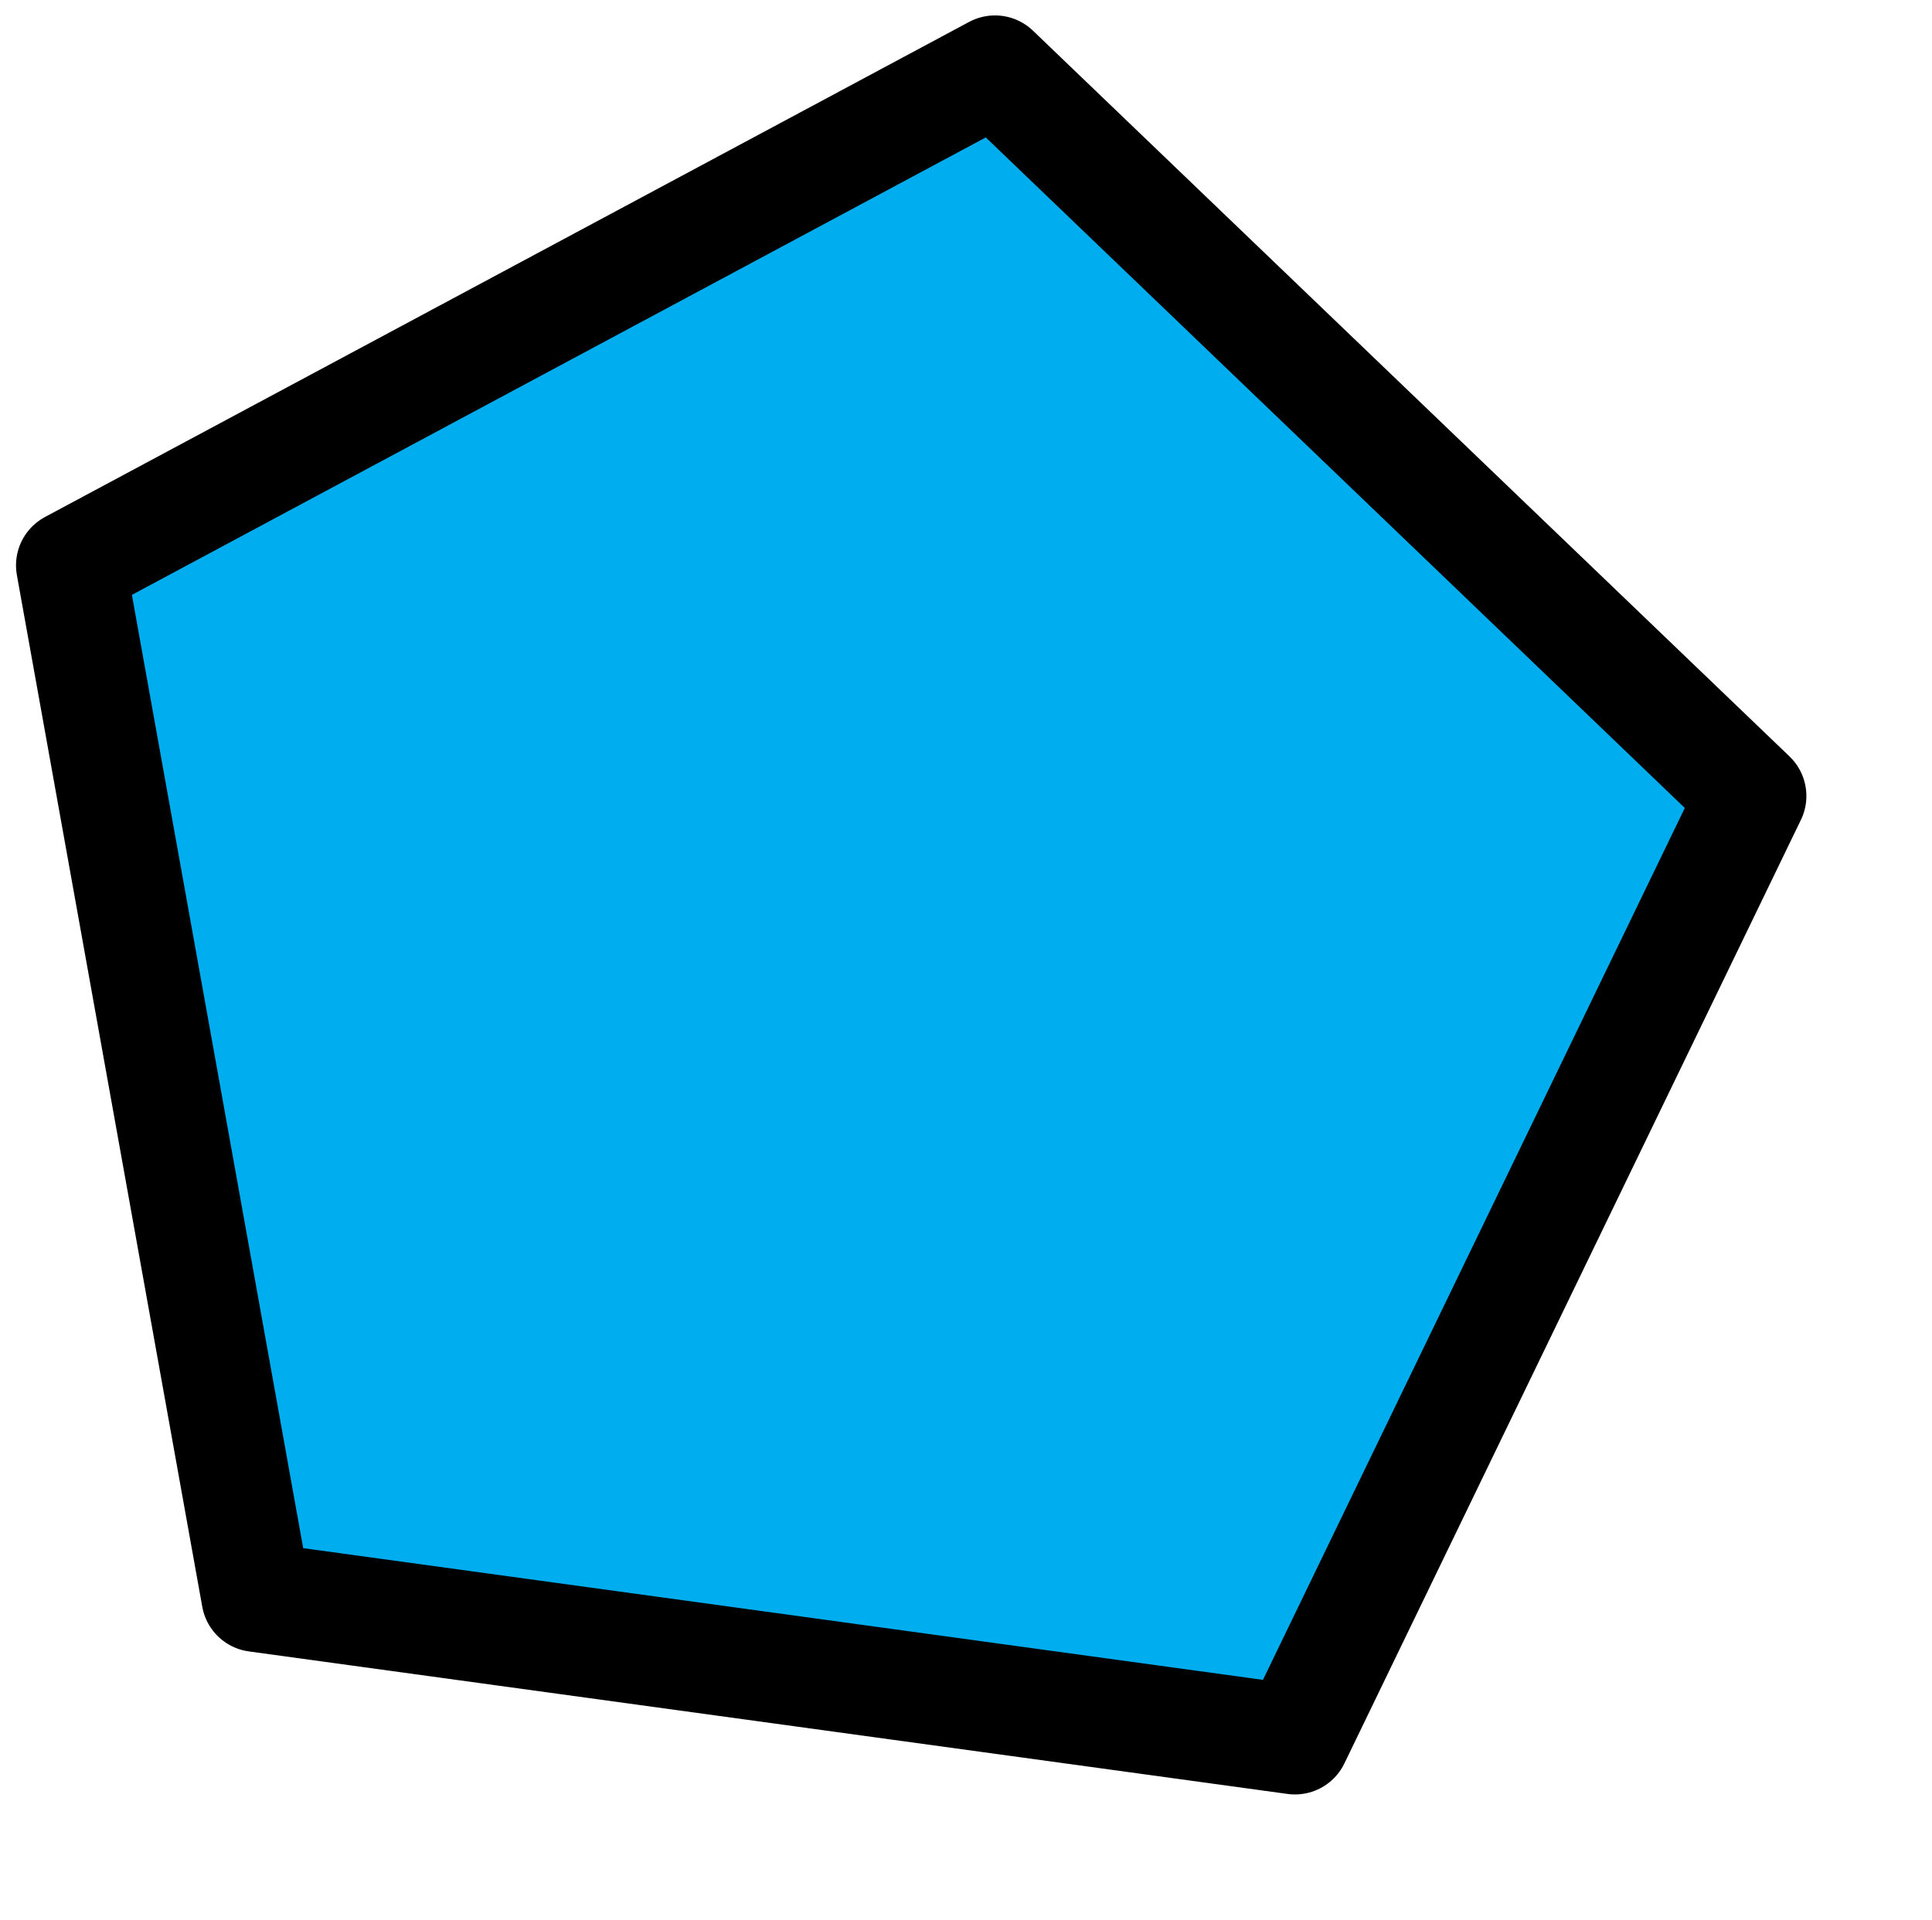
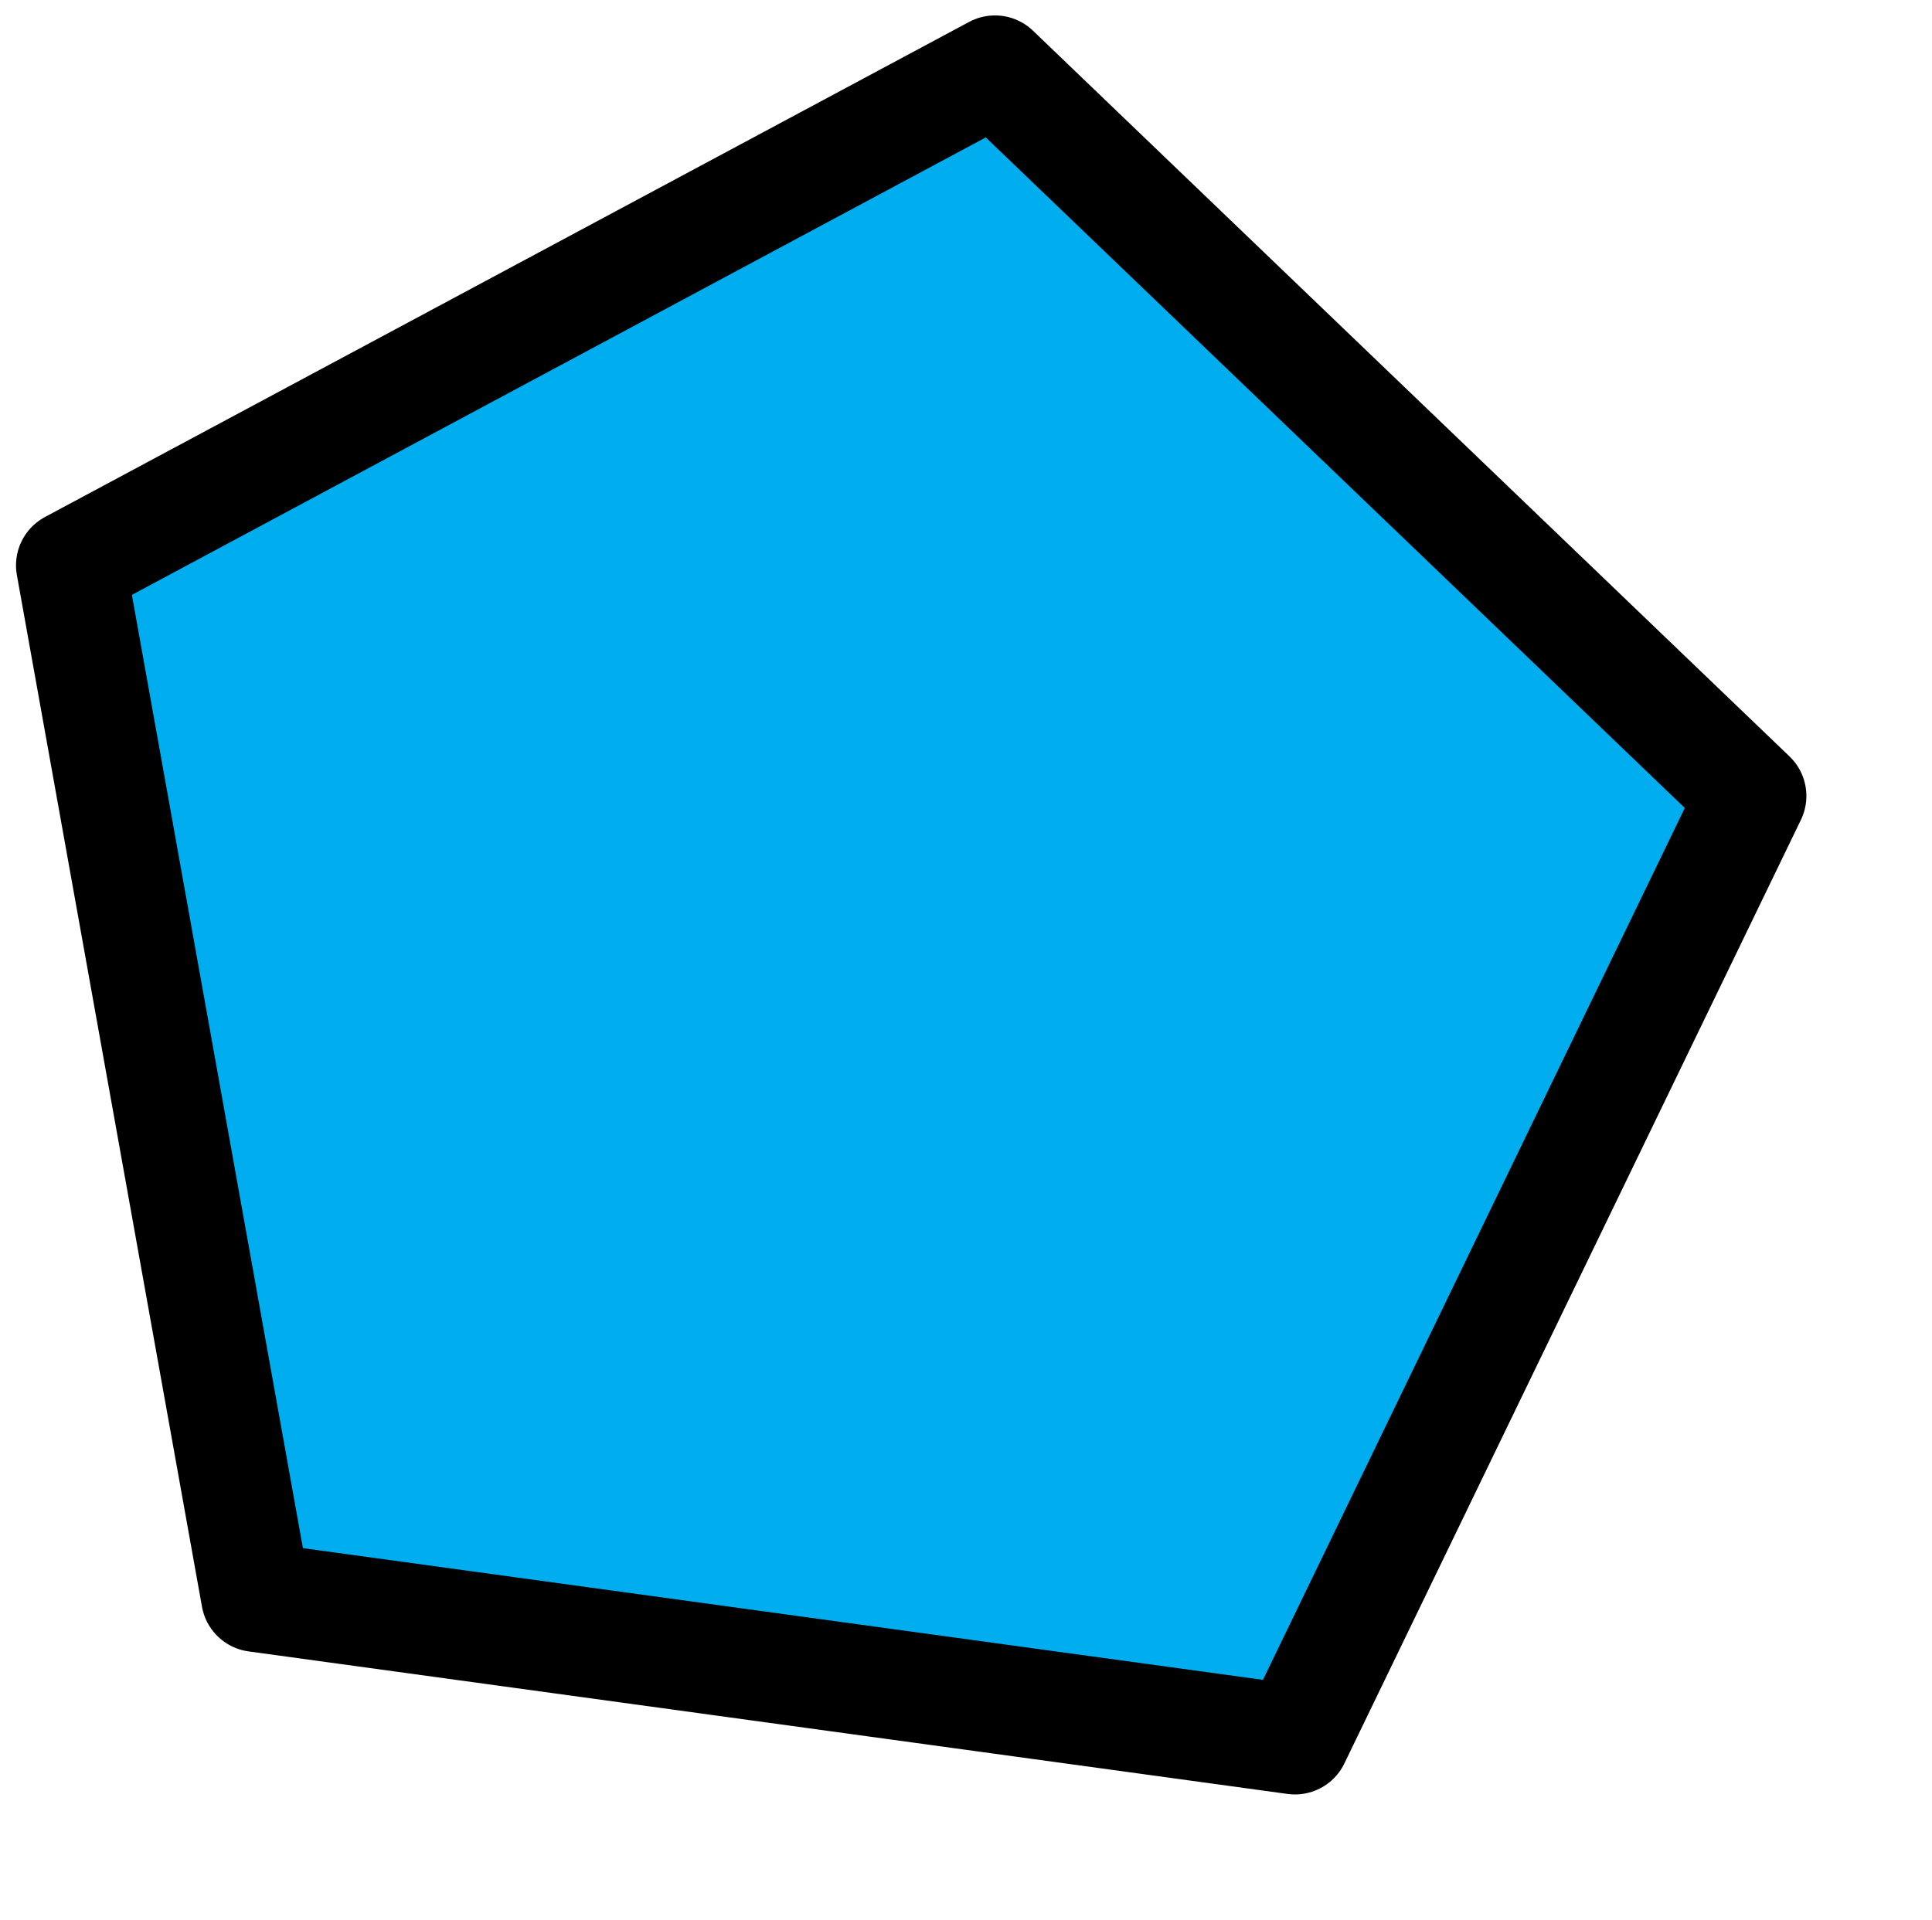
<svg xmlns="http://www.w3.org/2000/svg" preserveAspectRatio="xMidYMid" width="317" height="315" viewBox="0 0 317 315">
  <defs>
    <style>
      .cls-1 {
        fill: #00aeef;
        stroke: #000;
        stroke-linejoin: round;
        stroke-width: 18px;
        fill-rule: evenodd;
      }
    </style>
  </defs>
-   <path d="M212.477,285.492,42.046,262.101,11.627,92.783,163.258,11.531,287.389,130.632l-74.912,154.86Z" class="cls-1" />
+   <path d="M212.477,285.492L42,262.1,11.627,92.783,163.258,11.531l124.131,119.1-74.912,154.86Z" class="cls-1" />
</svg>
